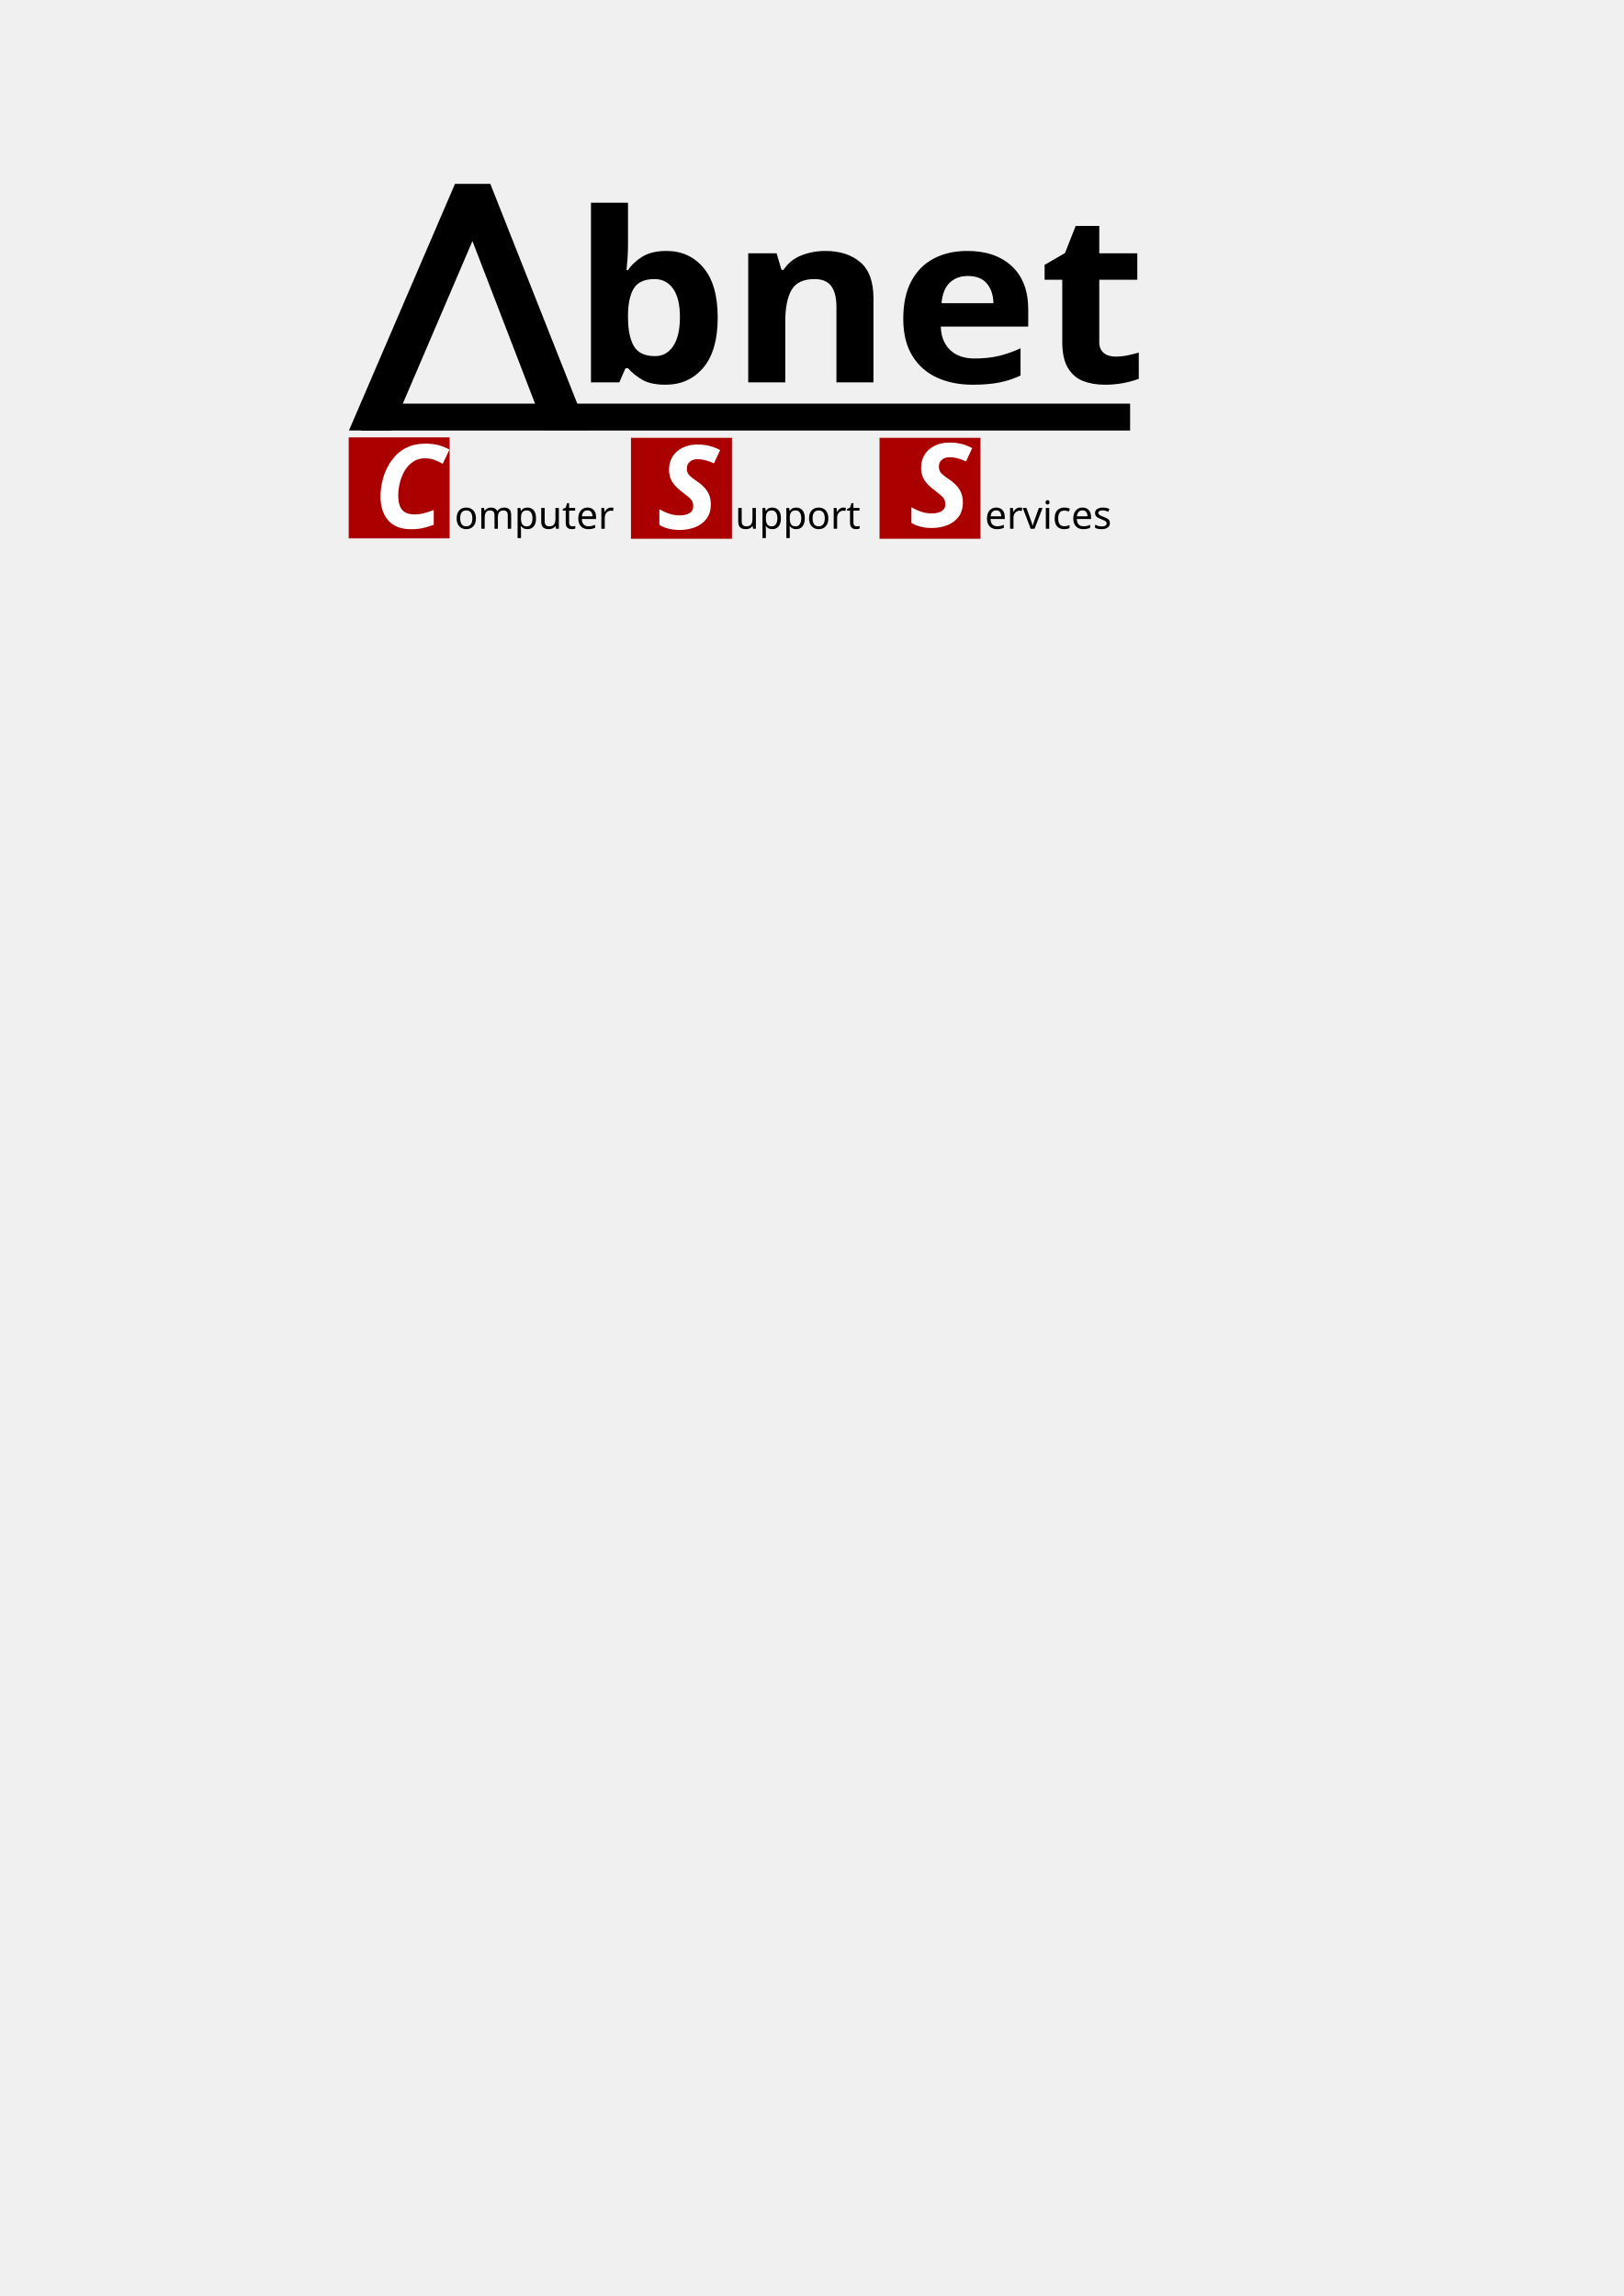
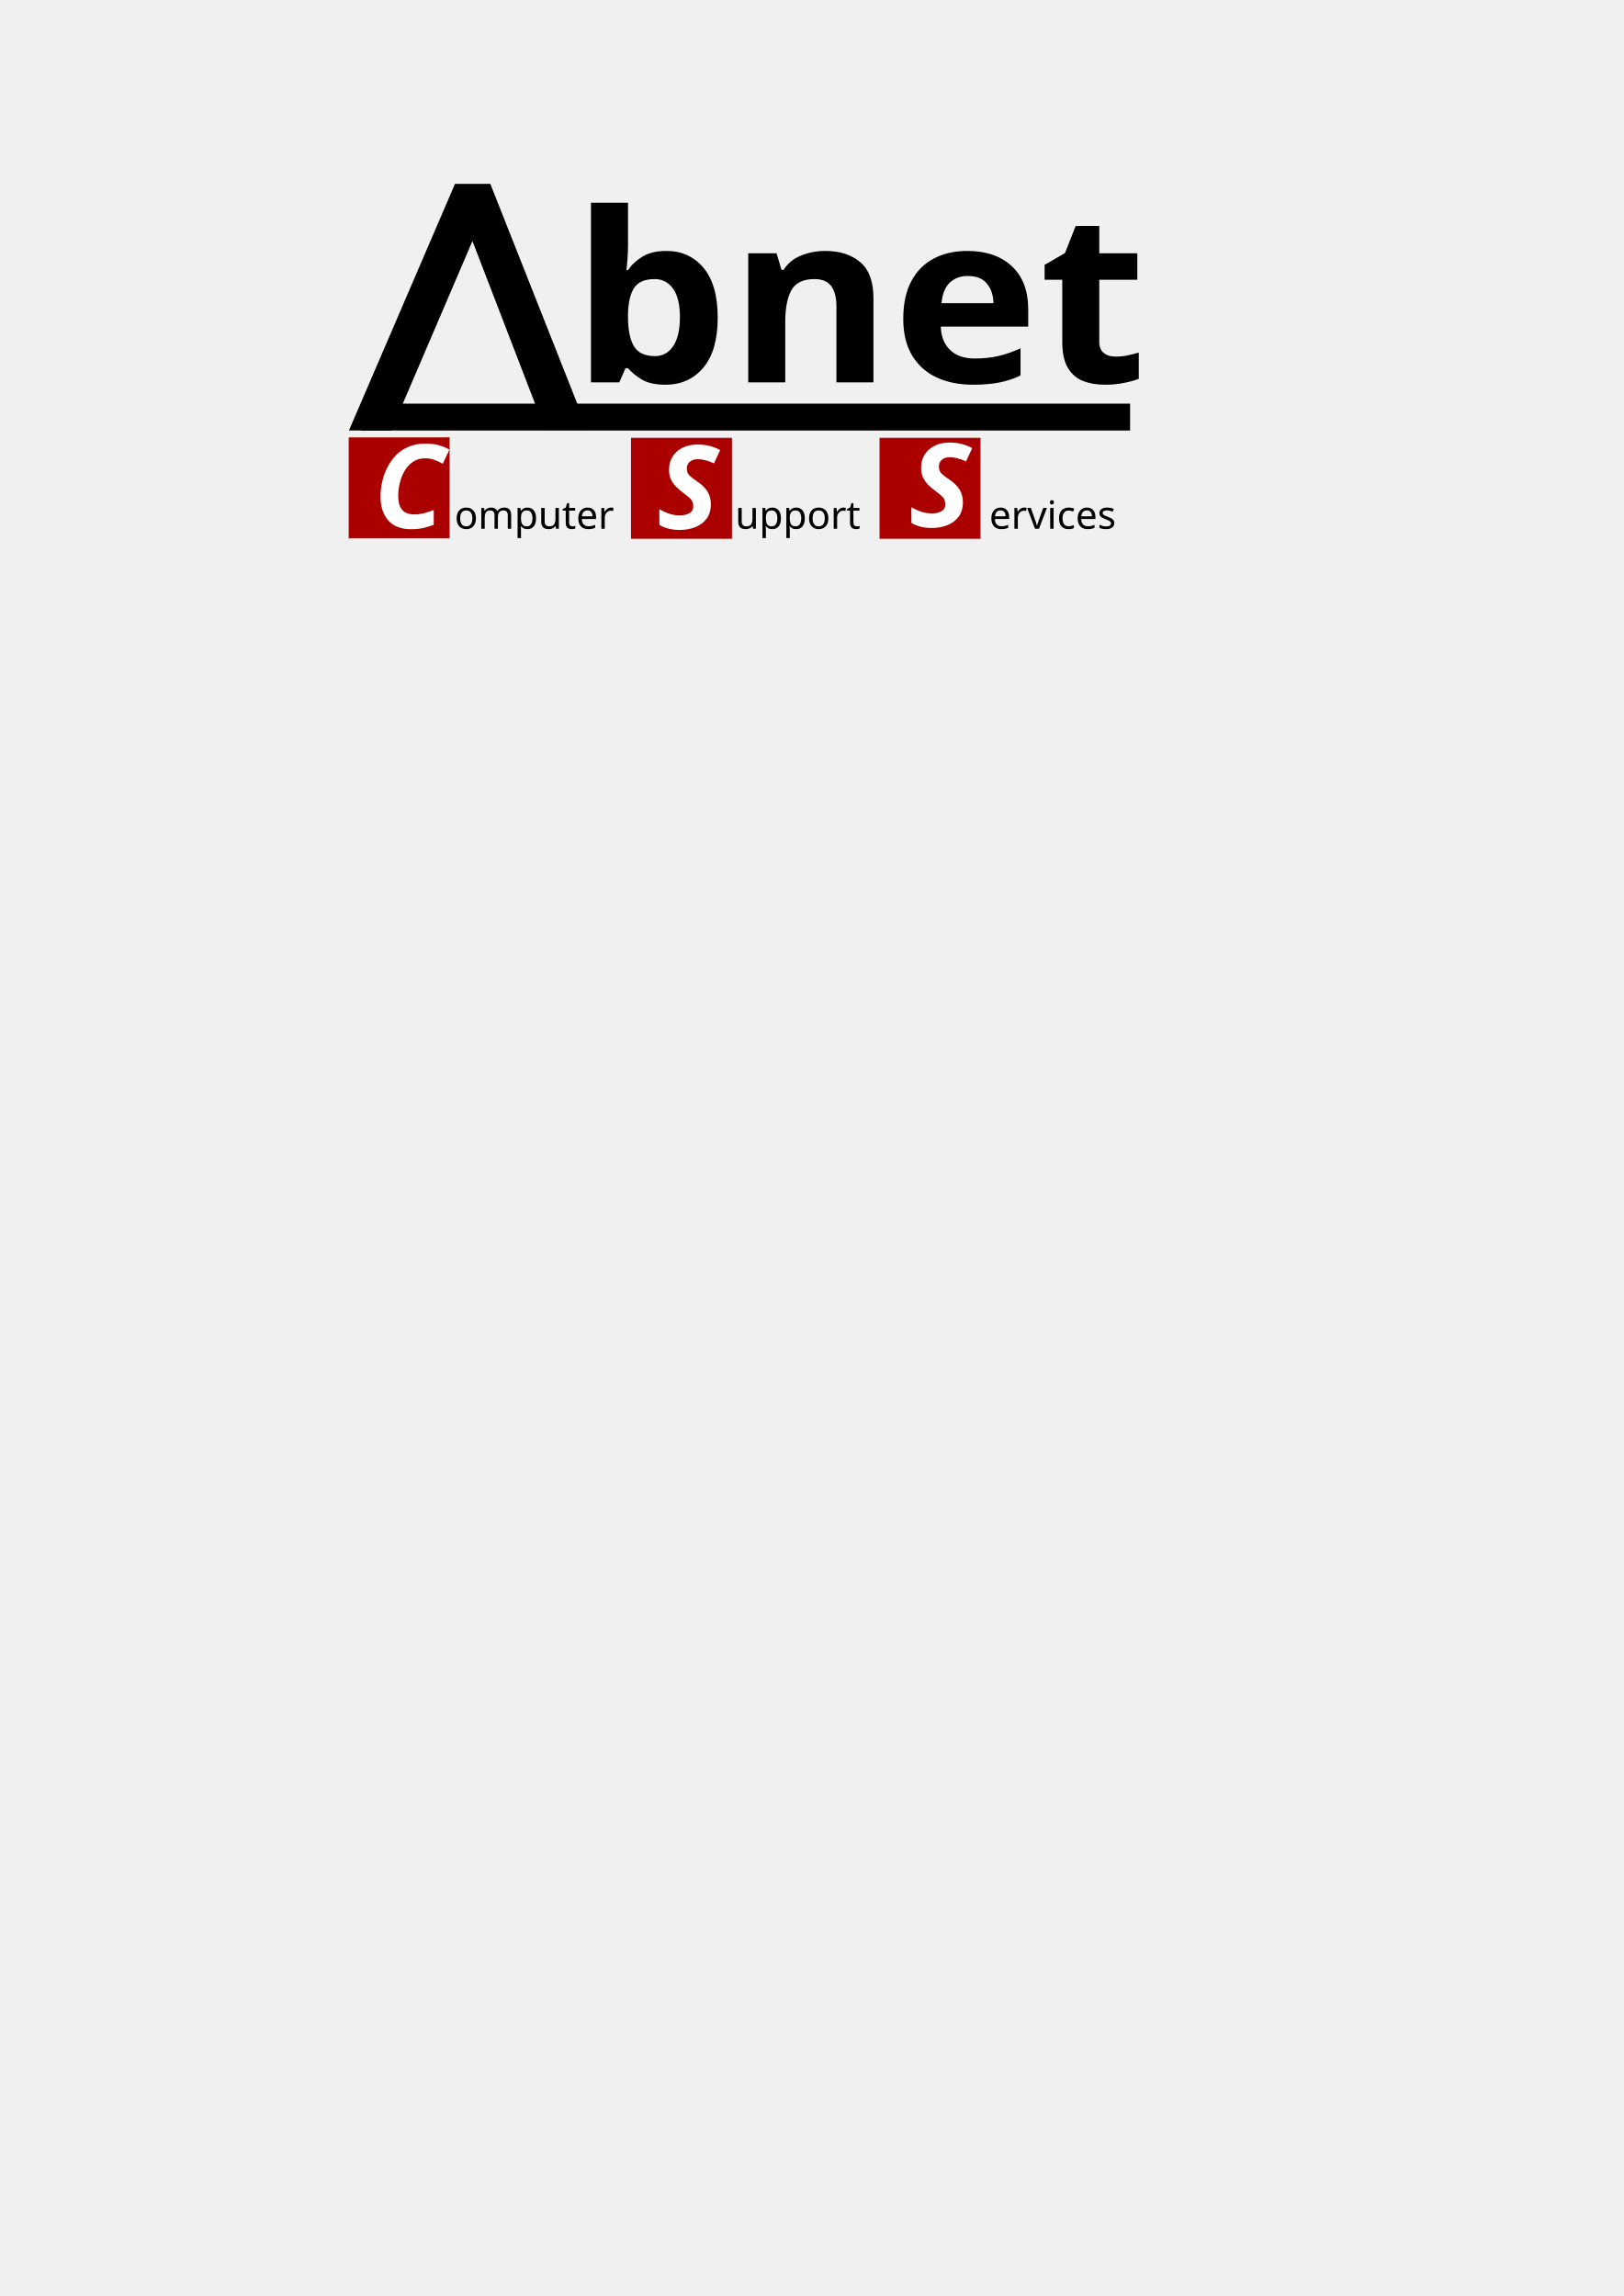
<svg xmlns="http://www.w3.org/2000/svg" width="744.094" height="1052.362" id="svg2" version="1.1">
  <defs id="defs4" />
  <g id="layer1">
    <rect style="fill:#aa0000;fill-opacity:1;stroke:#aa0000;stroke-width:0.445;stroke-opacity:1" id="rect2985" width="45.822" height="45.822" x="160.011" y="200.72" />
    <rect style="fill:#aa0000;fill-opacity:1;stroke:#aa0000;stroke-width:0.445;stroke-opacity:1" id="rect2985-8" width="45.822" height="45.822" x="289.377" y="200.886" />
    <rect style="fill:#aa0000;fill-opacity:1;stroke:#aa0000;stroke-width:0.445;stroke-opacity:1" id="rect2985-2" width="45.822" height="45.822" x="403.29" y="200.884" />
    <text xml:space="preserve" style="font-size:53.366px;font-style:italic;font-variant:normal;font-weight:bold;font-stretch:normal;line-height:125%;letter-spacing:0px;word-spacing:0px;fill:#ffffff;fill-opacity:1;stroke:none;font-family:Sexsmith;-inkscape-font-specification:Sexsmith Bold Italic" x="171.181" y="242.028" id="text3033">
      <tspan id="tspan3035" x="171.181" y="242.028">C</tspan>
    </text>
    <text xml:space="preserve" style="font-size:53.366px;font-style:italic;font-variant:normal;font-weight:bold;font-stretch:normal;line-height:125%;letter-spacing:0px;word-spacing:0px;fill:#ffffff;fill-opacity:1;stroke:none;font-family:Sexsmith;-inkscape-font-specification:Sexsmith Bold Italic" x="301.1" y="242.364" id="text3037">
      <tspan id="tspan3039" x="301.1" y="242.364">S</tspan>
    </text>
    <text xml:space="preserve" style="font-size:53.366px;font-style:italic;font-variant:normal;font-weight:bold;font-stretch:normal;line-height:125%;letter-spacing:0px;word-spacing:0px;fill:#ffffff;fill-opacity:1;stroke:none;font-family:Sexsmith;-inkscape-font-specification:Sexsmith Bold Italic" x="416.609" y="241.465" id="text3041">
      <tspan id="tspan3043" x="416.609" y="241.465">S</tspan>
    </text>
    <text xml:space="preserve" style="font-size:17.789px;font-style:normal;font-weight:normal;line-height:125%;letter-spacing:0px;word-spacing:0px;fill:#000000;fill-opacity:1;stroke:none;font-family:Sans" x="208.286" y="242.364" id="text3045">
      <tspan id="tspan3047" x="208.286" y="242.364">omputer</tspan>
    </text>
    <text xml:space="preserve" style="font-size:17.789px;font-style:normal;font-weight:normal;line-height:125%;letter-spacing:0px;word-spacing:0px;fill:#000000;fill-opacity:1;stroke:none;font-family:Sans" x="336.913" y="242.364" id="text3049">
      <tspan id="tspan3051" x="336.913" y="242.364">upport</tspan>
    </text>
-     <text xml:space="preserve" style="font-size:17.789px;font-style:normal;font-weight:normal;line-height:125%;letter-spacing:0px;word-spacing:0px;fill:#000000;fill-opacity:1;stroke:none;font-family:Sans" x="451.336" y="242.364" id="text3053">
-       <tspan id="tspan3055" x="451.336" y="242.364">ervices</tspan>
+     <text xml:space="preserve" style="font-size:17.789px;font-style:normal;font-weight:normal;line-height:125%;letter-spacing:0px;word-spacing:0px;fill:#000000;fill-opacity:1;stroke:none;font-family:Sans" x="453.336" y="242.364" id="text3053">
+       <tspan id="tspan3055" x="453.336" y="242.364">ervices</tspan>
    </text>
    <text xml:space="preserve" style="font-size:111.062px;font-style:normal;font-variant:normal;font-weight:bold;font-stretch:normal;line-height:125%;letter-spacing:0px;word-spacing:0px;fill:#000000;fill-opacity:1;stroke:none;font-family:Zekton;-inkscape-font-specification:Zekton Bold" x="255.533" y="179.66" id="text3063" transform="scale(1.025118,0.9754976)">
      <tspan id="tspan3065" x="255.533" y="179.66" style="font-style:normal;font-variant:normal;font-weight:bold;font-stretch:normal;font-family:Zekton;-inkscape-font-specification:Zekton Bold">bnet</tspan>
    </text>
    <g style="font-size:200px;font-style:normal;font-weight:normal;line-height:125%;letter-spacing:0px;word-spacing:0px;fill:#000000;fill-opacity:1;stroke:none;font-family:Sans" id="text3067" transform="translate(-271.4286,2.1105734e-8)">
      <path d="m 487.932,110.481 -37.188,86.836 -19.4,0 48.588,-113.036 16.2,0 44.631,112.819 -19.6,0 -0.314,-1.143 z" style="font-variant:normal;font-stretch:normal;font-family:Zekton;-inkscape-font-specification:Zekton" id="path3072" />
    </g>
    <rect style="fill:#000000;fill-opacity:1;stroke:#000000;stroke-width:0.768;stroke-opacity:1" id="rect3074" width="351.593" height="11.549" x="165.914" y="185.394" />
  </g>
</svg>
